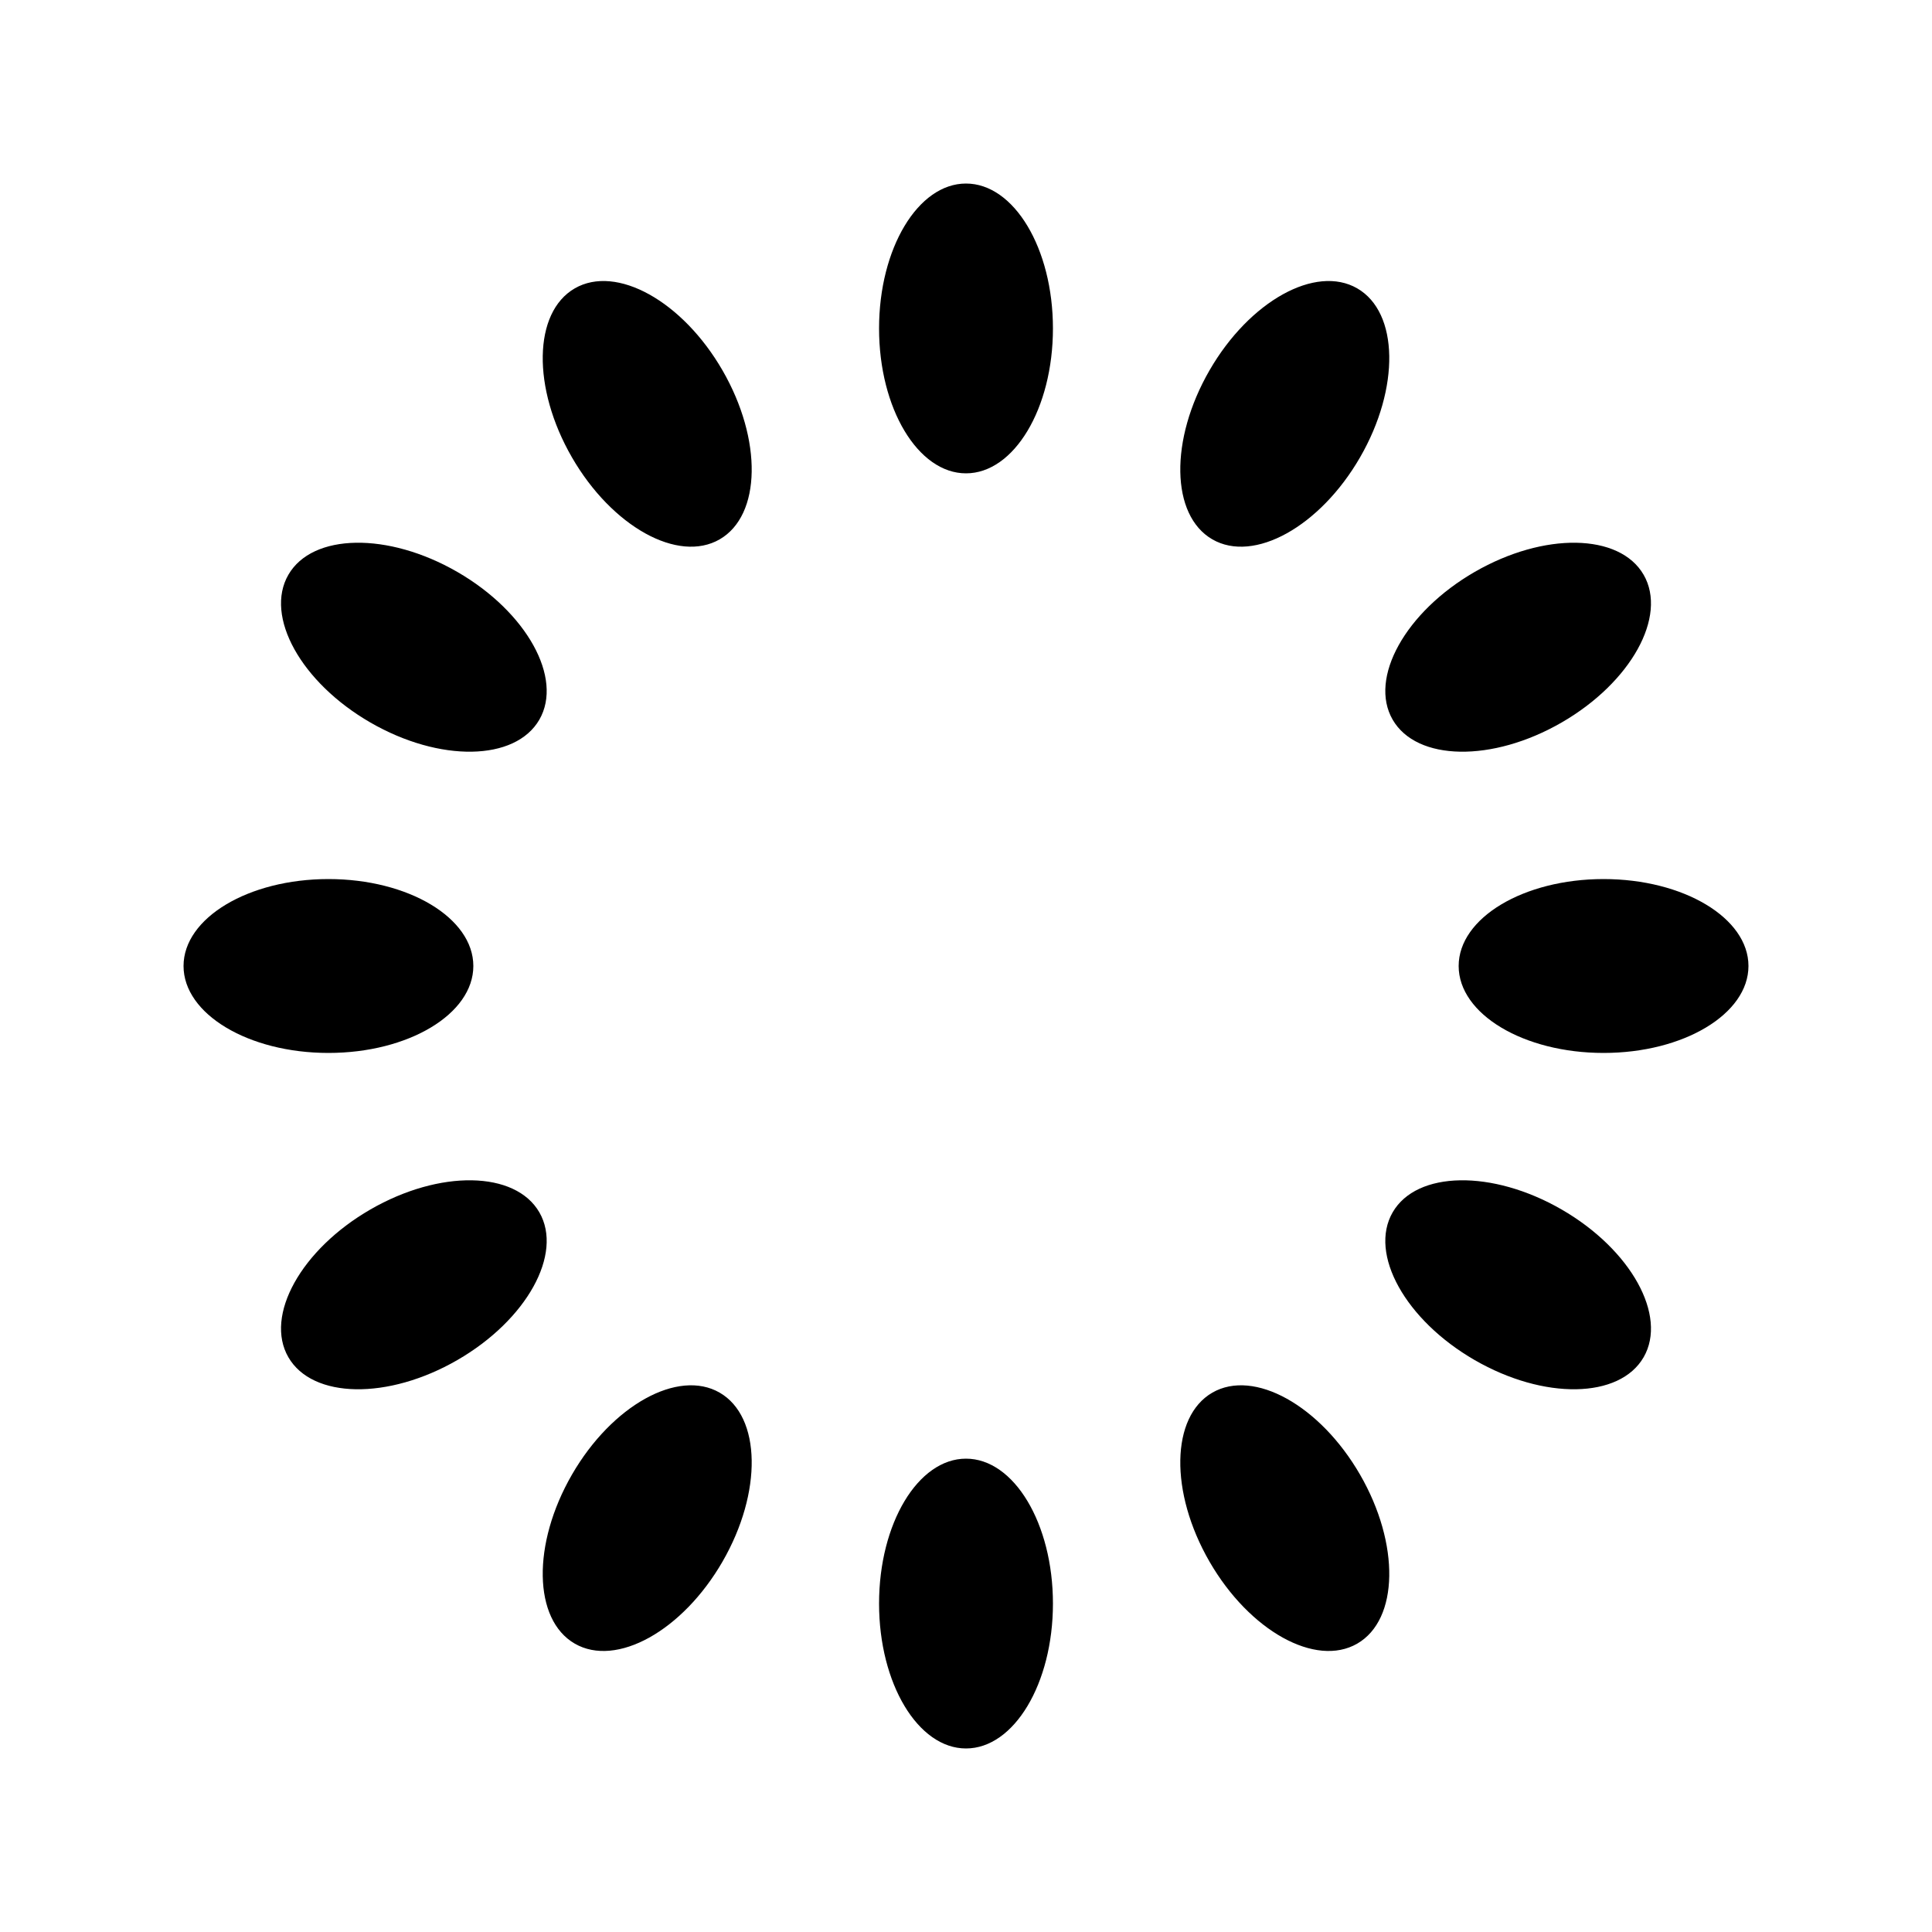
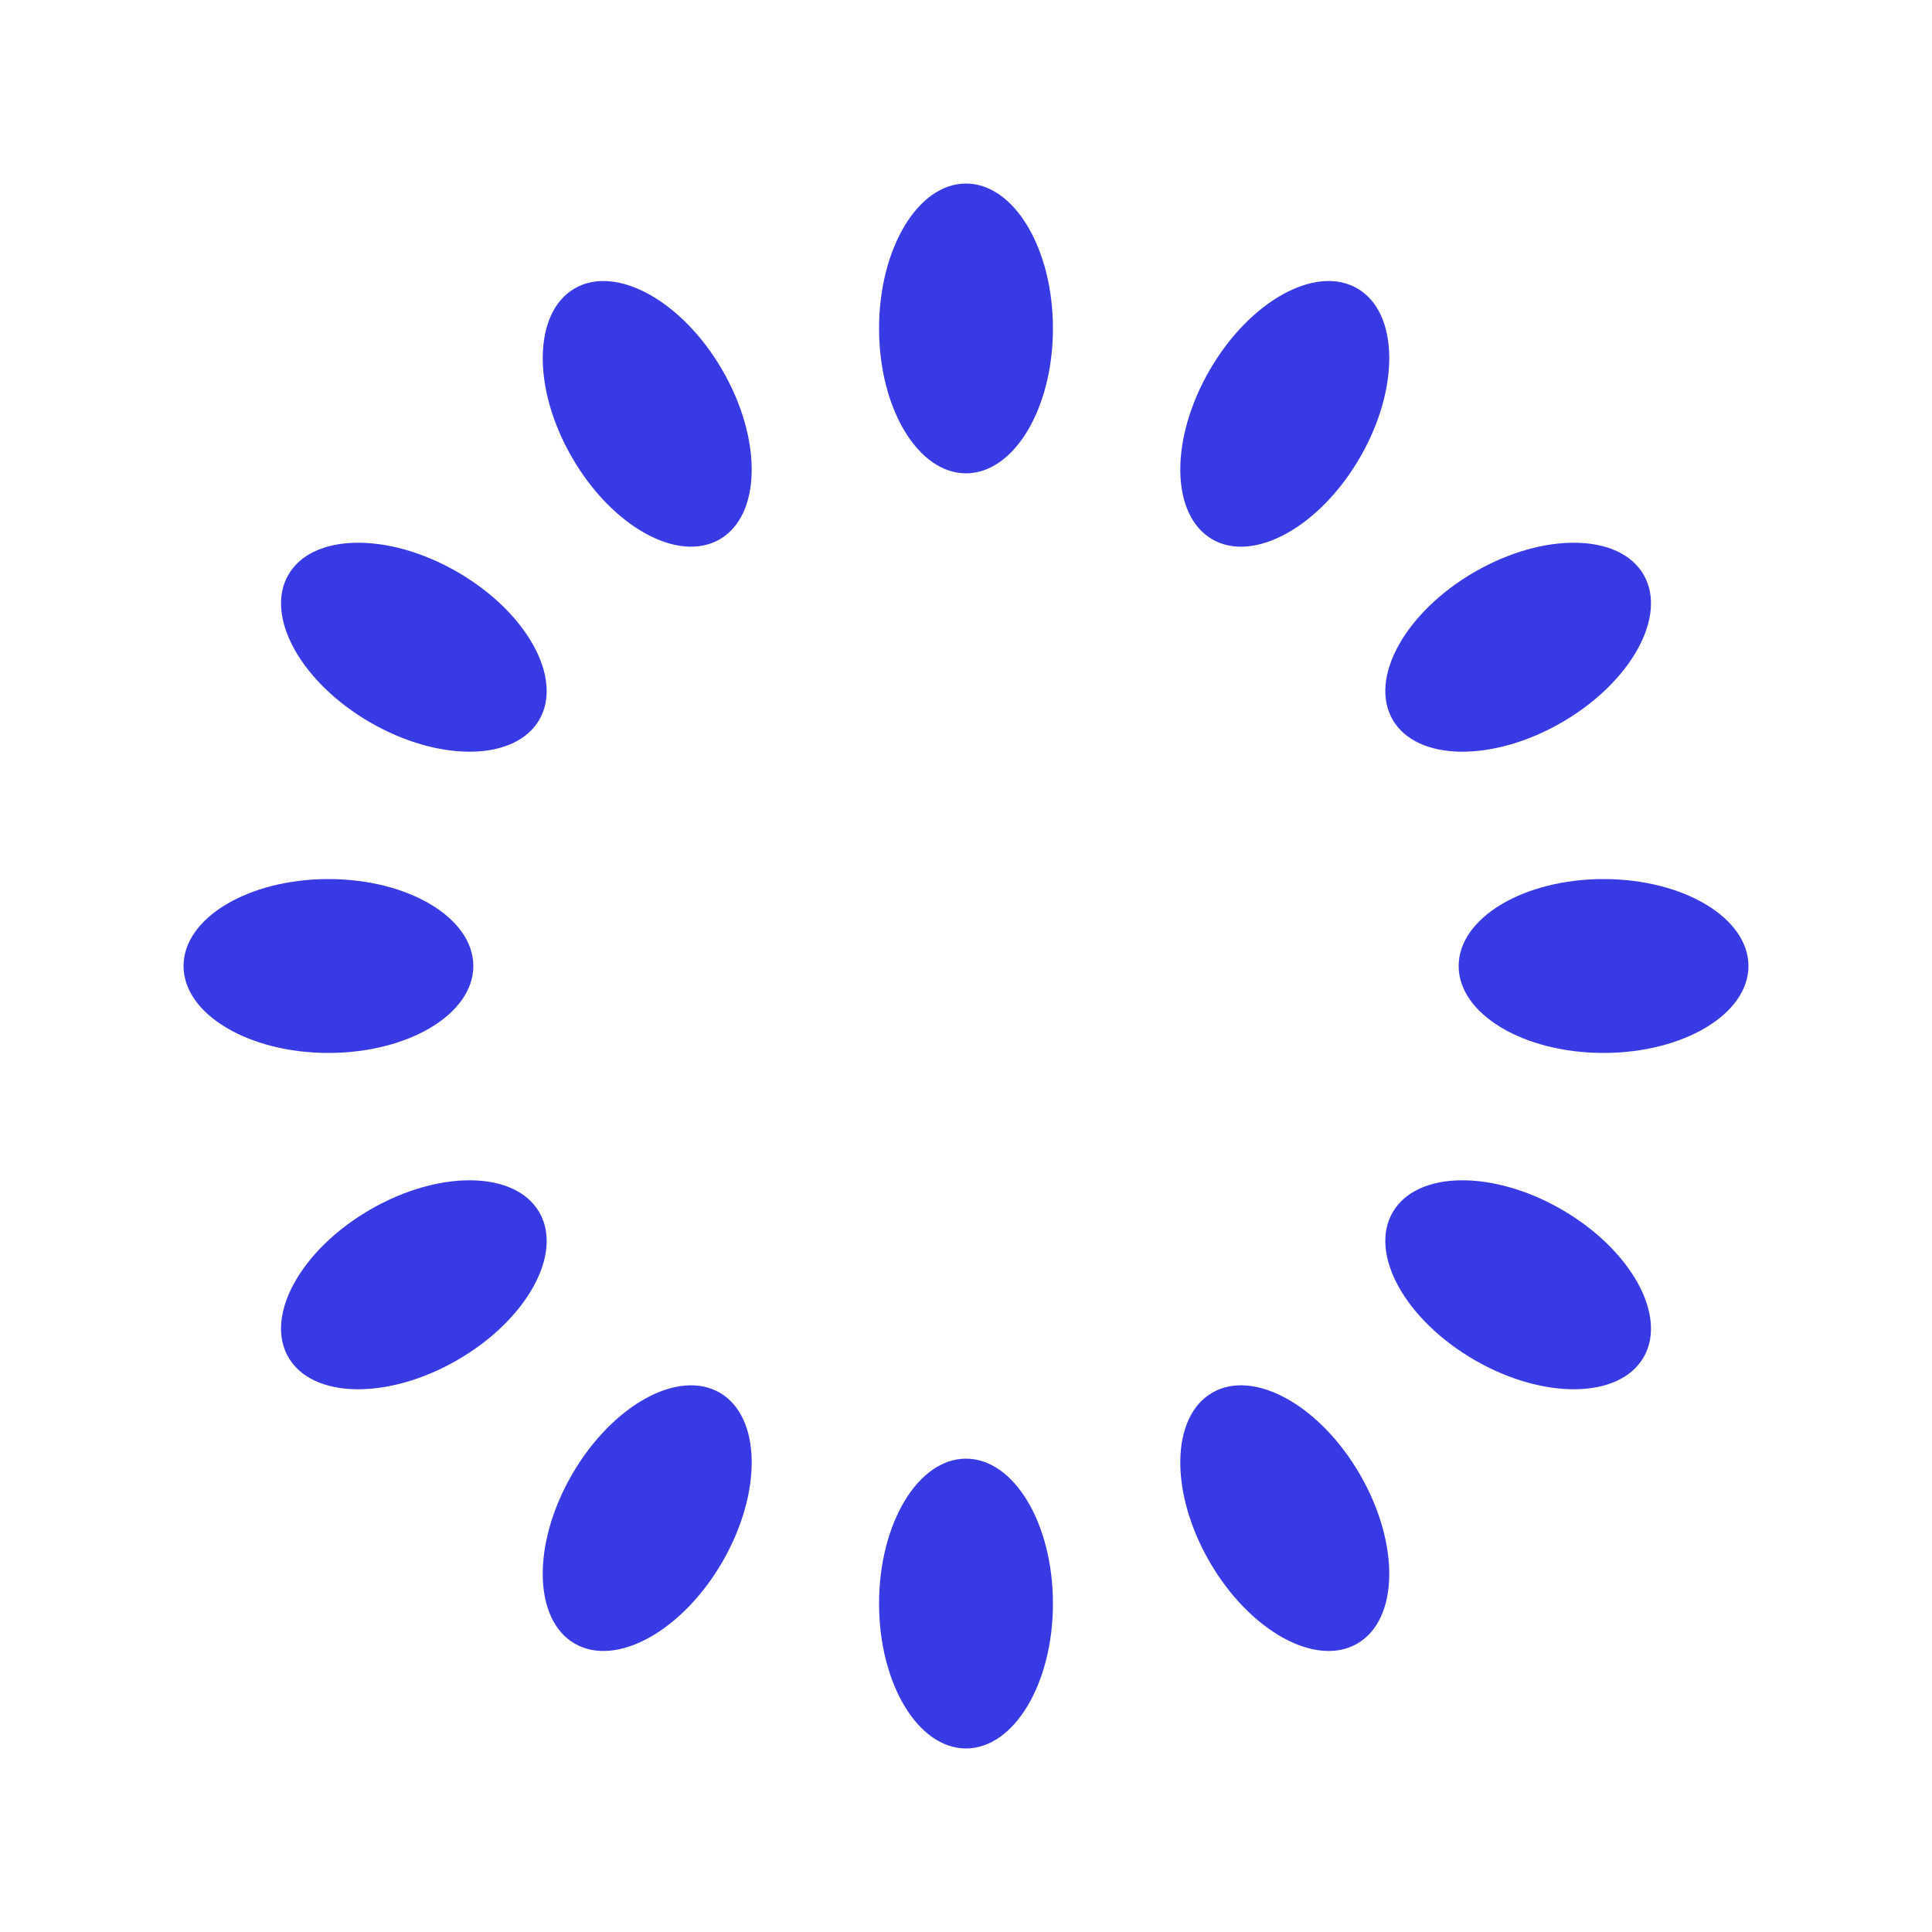
<svg xmlns="http://www.w3.org/2000/svg" style="margin: auto; background: none; display: block; shape-rendering: auto;" width="74px" height="74px" viewBox="0 0 100 100" preserveAspectRatio="xMidYMid">
  <g transform="rotate(0 50 50)">
-     <rect x="45.5" y="9.5" rx="4.5" ry="7.5" width="9" height="15" fill="#000">
+     <rect x="45.5" y="9.5" rx="4.5" ry="7.5" width="9" height="15" fill="#383BE4">
      <animate attributeName="opacity" values="1;0" keyTimes="0;1" dur="1s" begin="-0.917s" repeatCount="indefinite" />
    </rect>
  </g>
  <g transform="rotate(30 50 50)">
-     <rect x="45.5" y="9.5" rx="4.5" ry="7.5" width="9" height="15" fill="#000">
+     <rect x="45.5" y="9.5" rx="4.5" ry="7.5" width="9" height="15" fill="#383BE4">
      <animate attributeName="opacity" values="1;0" keyTimes="0;1" dur="1s" begin="-0.833s" repeatCount="indefinite" />
    </rect>
  </g>
  <g transform="rotate(60 50 50)">
-     <rect x="45.5" y="9.5" rx="4.5" ry="7.5" width="9" height="15" fill="#000">
+     <rect x="45.5" y="9.5" rx="4.5" ry="7.5" width="9" height="15" fill="#383BE4">
      <animate attributeName="opacity" values="1;0" keyTimes="0;1" dur="1s" begin="-0.75s" repeatCount="indefinite" />
    </rect>
  </g>
  <g transform="rotate(90 50 50)">
-     <rect x="45.5" y="9.5" rx="4.5" ry="7.5" width="9" height="15" fill="#000">
+     <rect x="45.5" y="9.5" rx="4.5" ry="7.5" width="9" height="15" fill="#383BE4">
      <animate attributeName="opacity" values="1;0" keyTimes="0;1" dur="1s" begin="-0.667s" repeatCount="indefinite" />
    </rect>
  </g>
  <g transform="rotate(120 50 50)">
-     <rect x="45.5" y="9.5" rx="4.5" ry="7.5" width="9" height="15" fill="#000">
+     <rect x="45.5" y="9.5" rx="4.5" ry="7.5" width="9" height="15" fill="#383BE4">
      <animate attributeName="opacity" values="1;0" keyTimes="0;1" dur="1s" begin="-0.583s" repeatCount="indefinite" />
    </rect>
  </g>
  <g transform="rotate(150 50 50)">
-     <rect x="45.5" y="9.5" rx="4.5" ry="7.5" width="9" height="15" fill="#000">
+     <rect x="45.5" y="9.5" rx="4.5" ry="7.5" width="9" height="15" fill="#383BE4">
      <animate attributeName="opacity" values="1;0" keyTimes="0;1" dur="1s" begin="-0.5s" repeatCount="indefinite" />
    </rect>
  </g>
  <g transform="rotate(180 50 50)">
-     <rect x="45.5" y="9.5" rx="4.5" ry="7.5" width="9" height="15" fill="#000">
+     <rect x="45.5" y="9.5" rx="4.5" ry="7.5" width="9" height="15" fill="#383BE4">
      <animate attributeName="opacity" values="1;0" keyTimes="0;1" dur="1s" begin="-0.417s" repeatCount="indefinite" />
    </rect>
  </g>
  <g transform="rotate(210 50 50)">
-     <rect x="45.5" y="9.5" rx="4.5" ry="7.5" width="9" height="15" fill="#000">
+     <rect x="45.5" y="9.5" rx="4.5" ry="7.5" width="9" height="15" fill="#383BE4">
      <animate attributeName="opacity" values="1;0" keyTimes="0;1" dur="1s" begin="-0.333s" repeatCount="indefinite" />
    </rect>
  </g>
  <g transform="rotate(240 50 50)">
-     <rect x="45.5" y="9.5" rx="4.5" ry="7.5" width="9" height="15" fill="#000">
+     <rect x="45.5" y="9.5" rx="4.5" ry="7.5" width="9" height="15" fill="#383BE4">
      <animate attributeName="opacity" values="1;0" keyTimes="0;1" dur="1s" begin="-0.25s" repeatCount="indefinite" />
    </rect>
  </g>
  <g transform="rotate(270 50 50)">
-     <rect x="45.5" y="9.5" rx="4.5" ry="7.5" width="9" height="15" fill="#000">
+     <rect x="45.5" y="9.5" rx="4.5" ry="7.5" width="9" height="15" fill="#383BE4">
      <animate attributeName="opacity" values="1;0" keyTimes="0;1" dur="1s" begin="-0.167s" repeatCount="indefinite" />
    </rect>
  </g>
  <g transform="rotate(300 50 50)">
-     <rect x="45.5" y="9.5" rx="4.5" ry="7.5" width="9" height="15" fill="#000">
+     <rect x="45.5" y="9.5" rx="4.5" ry="7.5" width="9" height="15" fill="#383BE4">
      <animate attributeName="opacity" values="1;0" keyTimes="0;1" dur="1s" begin="-0.083s" repeatCount="indefinite" />
    </rect>
  </g>
  <g transform="rotate(330 50 50)">
-     <rect x="45.5" y="9.5" rx="4.5" ry="7.5" width="9" height="15" fill="#000">
+     <rect x="45.5" y="9.5" rx="4.5" ry="7.5" width="9" height="15" fill="#383BE4">
      <animate attributeName="opacity" values="1;0" keyTimes="0;1" dur="1s" begin="0s" repeatCount="indefinite" />
    </rect>
  </g>
</svg>
